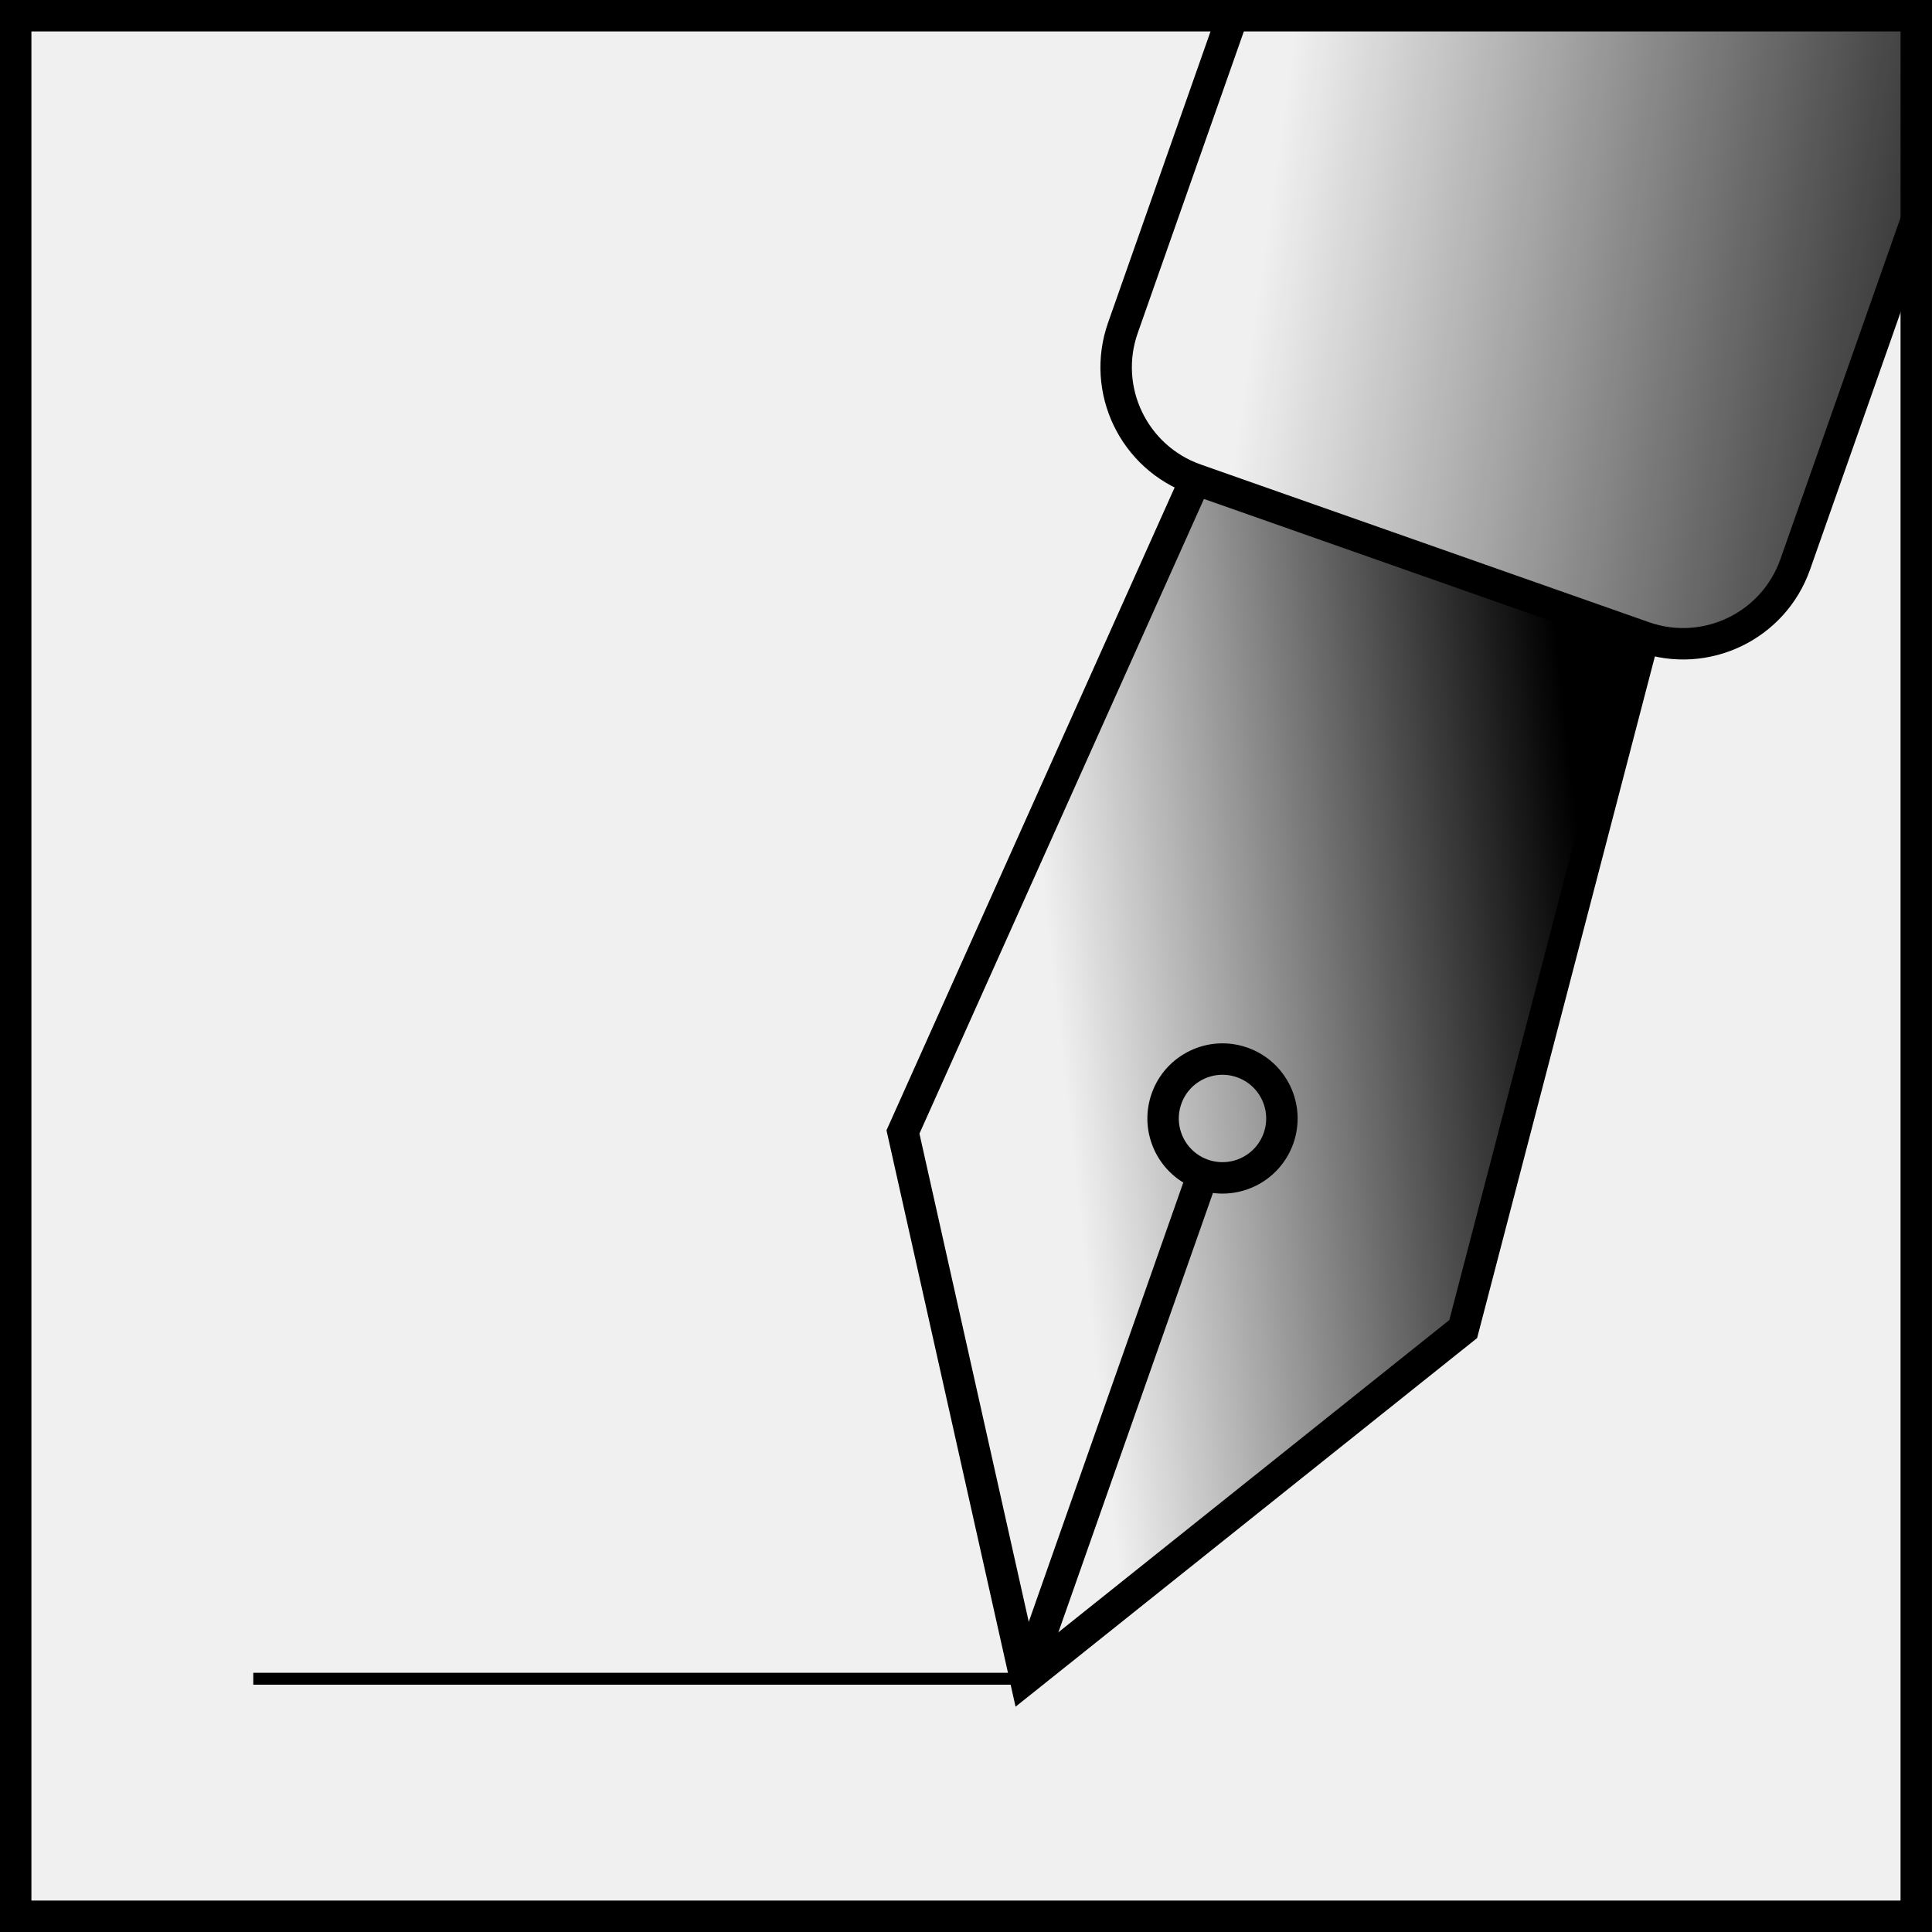
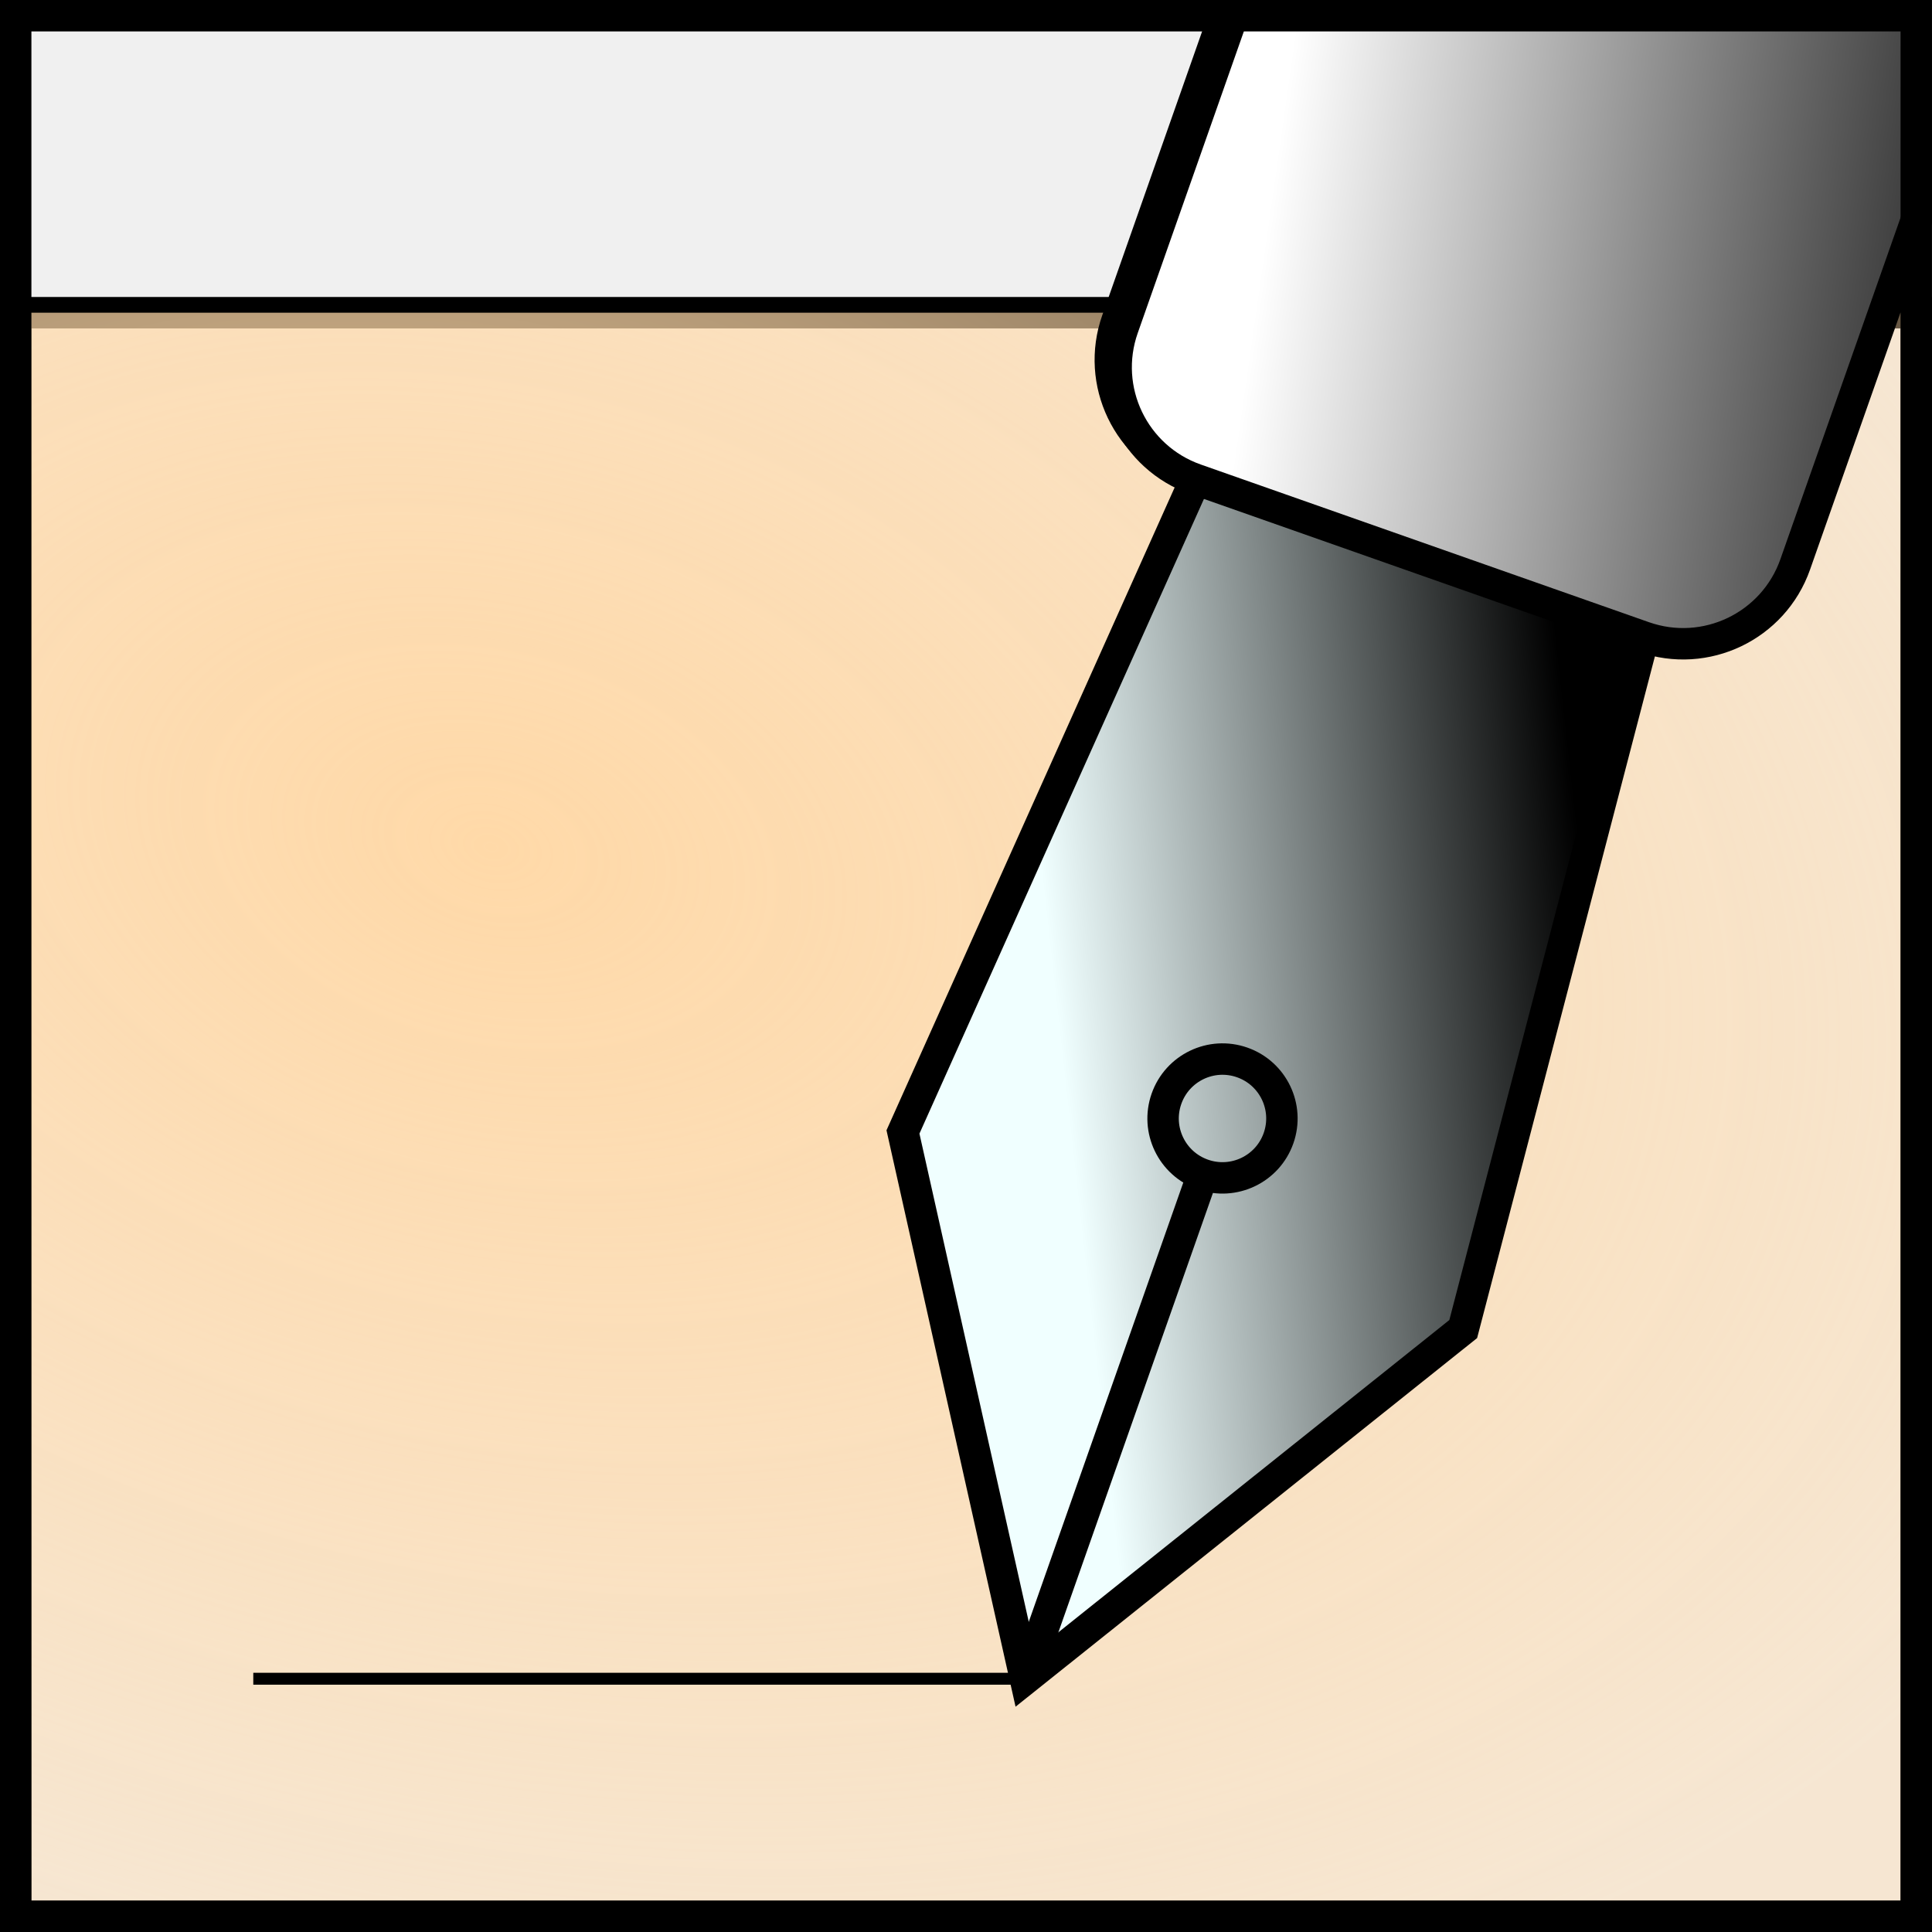
<svg xmlns="http://www.w3.org/2000/svg" xmlns:xlink="http://www.w3.org/1999/xlink" width="43.033mm" height="43.033mm" viewBox="0 0 43.033 43.033" version="1.1" id="svg8">
  <defs id="defs2">
+     <linearGradient id="linearGradient892">
+       <stop id="stop888" offset="0" style="stop-color:#000000;stop-opacity:1;" />
+       <stop id="stop890" offset="1" style="stop-color:#f0ffff;stop-opacity:1" />
+     </linearGradient>
+     <linearGradient id="linearGradient886">
+       <stop id="stop882" offset="0" style="stop-color:#ffd9a8;stop-opacity:1" />
+       <stop id="stop884" offset="1" style="stop-color:#ffd9a8;stop-opacity:0.407" />
+     </linearGradient>
    <linearGradient id="linearGradient905">
      <stop style="stop-color:#000000;stop-opacity:1;" offset="0" id="stop901" />
      <stop style="stop-color:#000000;stop-opacity:0;" offset="1" id="stop903" />
    </linearGradient>
    <linearGradient xlink:href="#linearGradient905" id="linearGradient907" x1="92.566" y1="43.871" x2="74.217" y2="47.521" gradientUnits="userSpaceOnUse" />
-     <linearGradient xlink:href="#linearGradient905" id="linearGradient927" x1="59.531" y1="87.979" x2="47.625" y2="89.302" gradientUnits="userSpaceOnUse" />
+     <linearGradient xlink:href="#linearGradient892" id="linearGradient927" x1="59.531" y1="87.979" x2="47.625" y2="89.302" gradientUnits="userSpaceOnUse" />
+     <radialGradient xlink:href="#linearGradient886" id="radialGradient880" cx="10.933" cy="17.79" fx="10.933" fy="17.79" r="21.517" gradientTransform="matrix(1.740635,0.4580619,-0.3074167,1.168184,-2.628792,-6.918822)" gradientUnits="userSpaceOnUse" />
  </defs>
-   <g id="layer1" transform="translate(-24.78542,-73.07709)">
+   <g id="layer2" style="display:inline">
+     <rect style="display:inline;fill:url(#radialGradient880);fill-opacity:1;stroke:#000000;stroke-width:0.7;stroke-linecap:butt;stroke-miterlimit:4;stroke-dasharray:none;stroke-dashoffset:0;stroke-opacity:1;paint-order:stroke fill markers" id="rect887" width="42.333" height="35.719" x="0.35" y="6.965" />
+     <rect style="display:inline;fill:#ffffff;fill-opacity:1;stroke:#000000;stroke-width:0.7;stroke-linecap:butt;stroke-miterlimit:4;stroke-dasharray:none;stroke-dashoffset:0;stroke-opacity:1;paint-order:stroke fill markers" id="rect817-7" width="15.875" height="31.75" x="73.473" y="30.082" ry="2.646" transform="rotate(19.38224,201.5662,-109.1066)" />
+   </g>
+   <g id="layer1" transform="translate(-24.78542,-73.07709)" style="display:inline">
+     <rect style="fill:none;fill-opacity:1;stroke:#000000;stroke-width:0.7;stroke-linecap:butt;stroke-miterlimit:4;stroke-dasharray:none;stroke-dashoffset:0;stroke-opacity:1;paint-order:stroke fill markers" id="rect887-4" width="42.333" height="42.333" x="25.135" y="73.427" />
+     <path style="fill:url(#linearGradient927);fill-opacity:1.0;stroke:#000000;stroke-width:0.7;stroke-linecap:butt;stroke-linejoin:miter;stroke-miterlimit:4;stroke-dasharray:none;stroke-opacity:1" d="M 61.397,87.266 57.377,102.68 47.625,110.469 44.898,98.29 51.414,83.754" id="path858-6" />
    <rect style="fill:url(#linearGradient907);fill-opacity:1;stroke:#000000;stroke-width:0.7;stroke-linecap:butt;stroke-miterlimit:4;stroke-dasharray:none;stroke-dashoffset:0;stroke-opacity:1;paint-order:stroke fill markers" id="rect817" width="15.875" height="31.75" x="73.65" y="30.194" ry="2.646" transform="rotate(19.38224)" />
-     <path style="fill:url(#linearGradient927);stroke:#000000;stroke-width:0.7;stroke-linecap:butt;stroke-linejoin:miter;stroke-miterlimit:4;stroke-dasharray:none;stroke-opacity:1;fill-opacity:1" d="M 61.397,87.266 57.377,102.68 47.625,110.469 44.898,98.29 51.414,83.754" id="path858-6" />
    <circle style="fill:none;fill-opacity:1;stroke:#000000;stroke-width:0.7;stroke-linecap:butt;stroke-miterlimit:4;stroke-dasharray:none;stroke-dashoffset:0;stroke-opacity:1;paint-order:stroke fill markers" id="path875" cx="81.587" cy="75.174" r="1.323" transform="rotate(19.38224)" />
    <path style="fill:none;stroke:#000000;stroke-width:0.7;stroke-linecap:butt;stroke-linejoin:miter;stroke-miterlimit:4;stroke-dasharray:none;stroke-opacity:1" d="M 51.576,99.237 47.625,110.469" id="path877" />
    <path style="fill:none;stroke:#000000;stroke-width:0.265px;stroke-linecap:butt;stroke-linejoin:miter;stroke-opacity:1" d="M 30.427,110.469 H 47.625" id="path885" />
-     <rect style="fill:none;fill-opacity:1;stroke:#000000;stroke-width:0.7;stroke-linecap:butt;stroke-miterlimit:4;stroke-dasharray:none;stroke-dashoffset:0;stroke-opacity:1;paint-order:stroke fill markers" id="rect887" width="42.333" height="42.333" x="25.135" y="73.427" />
  </g>
</svg>
